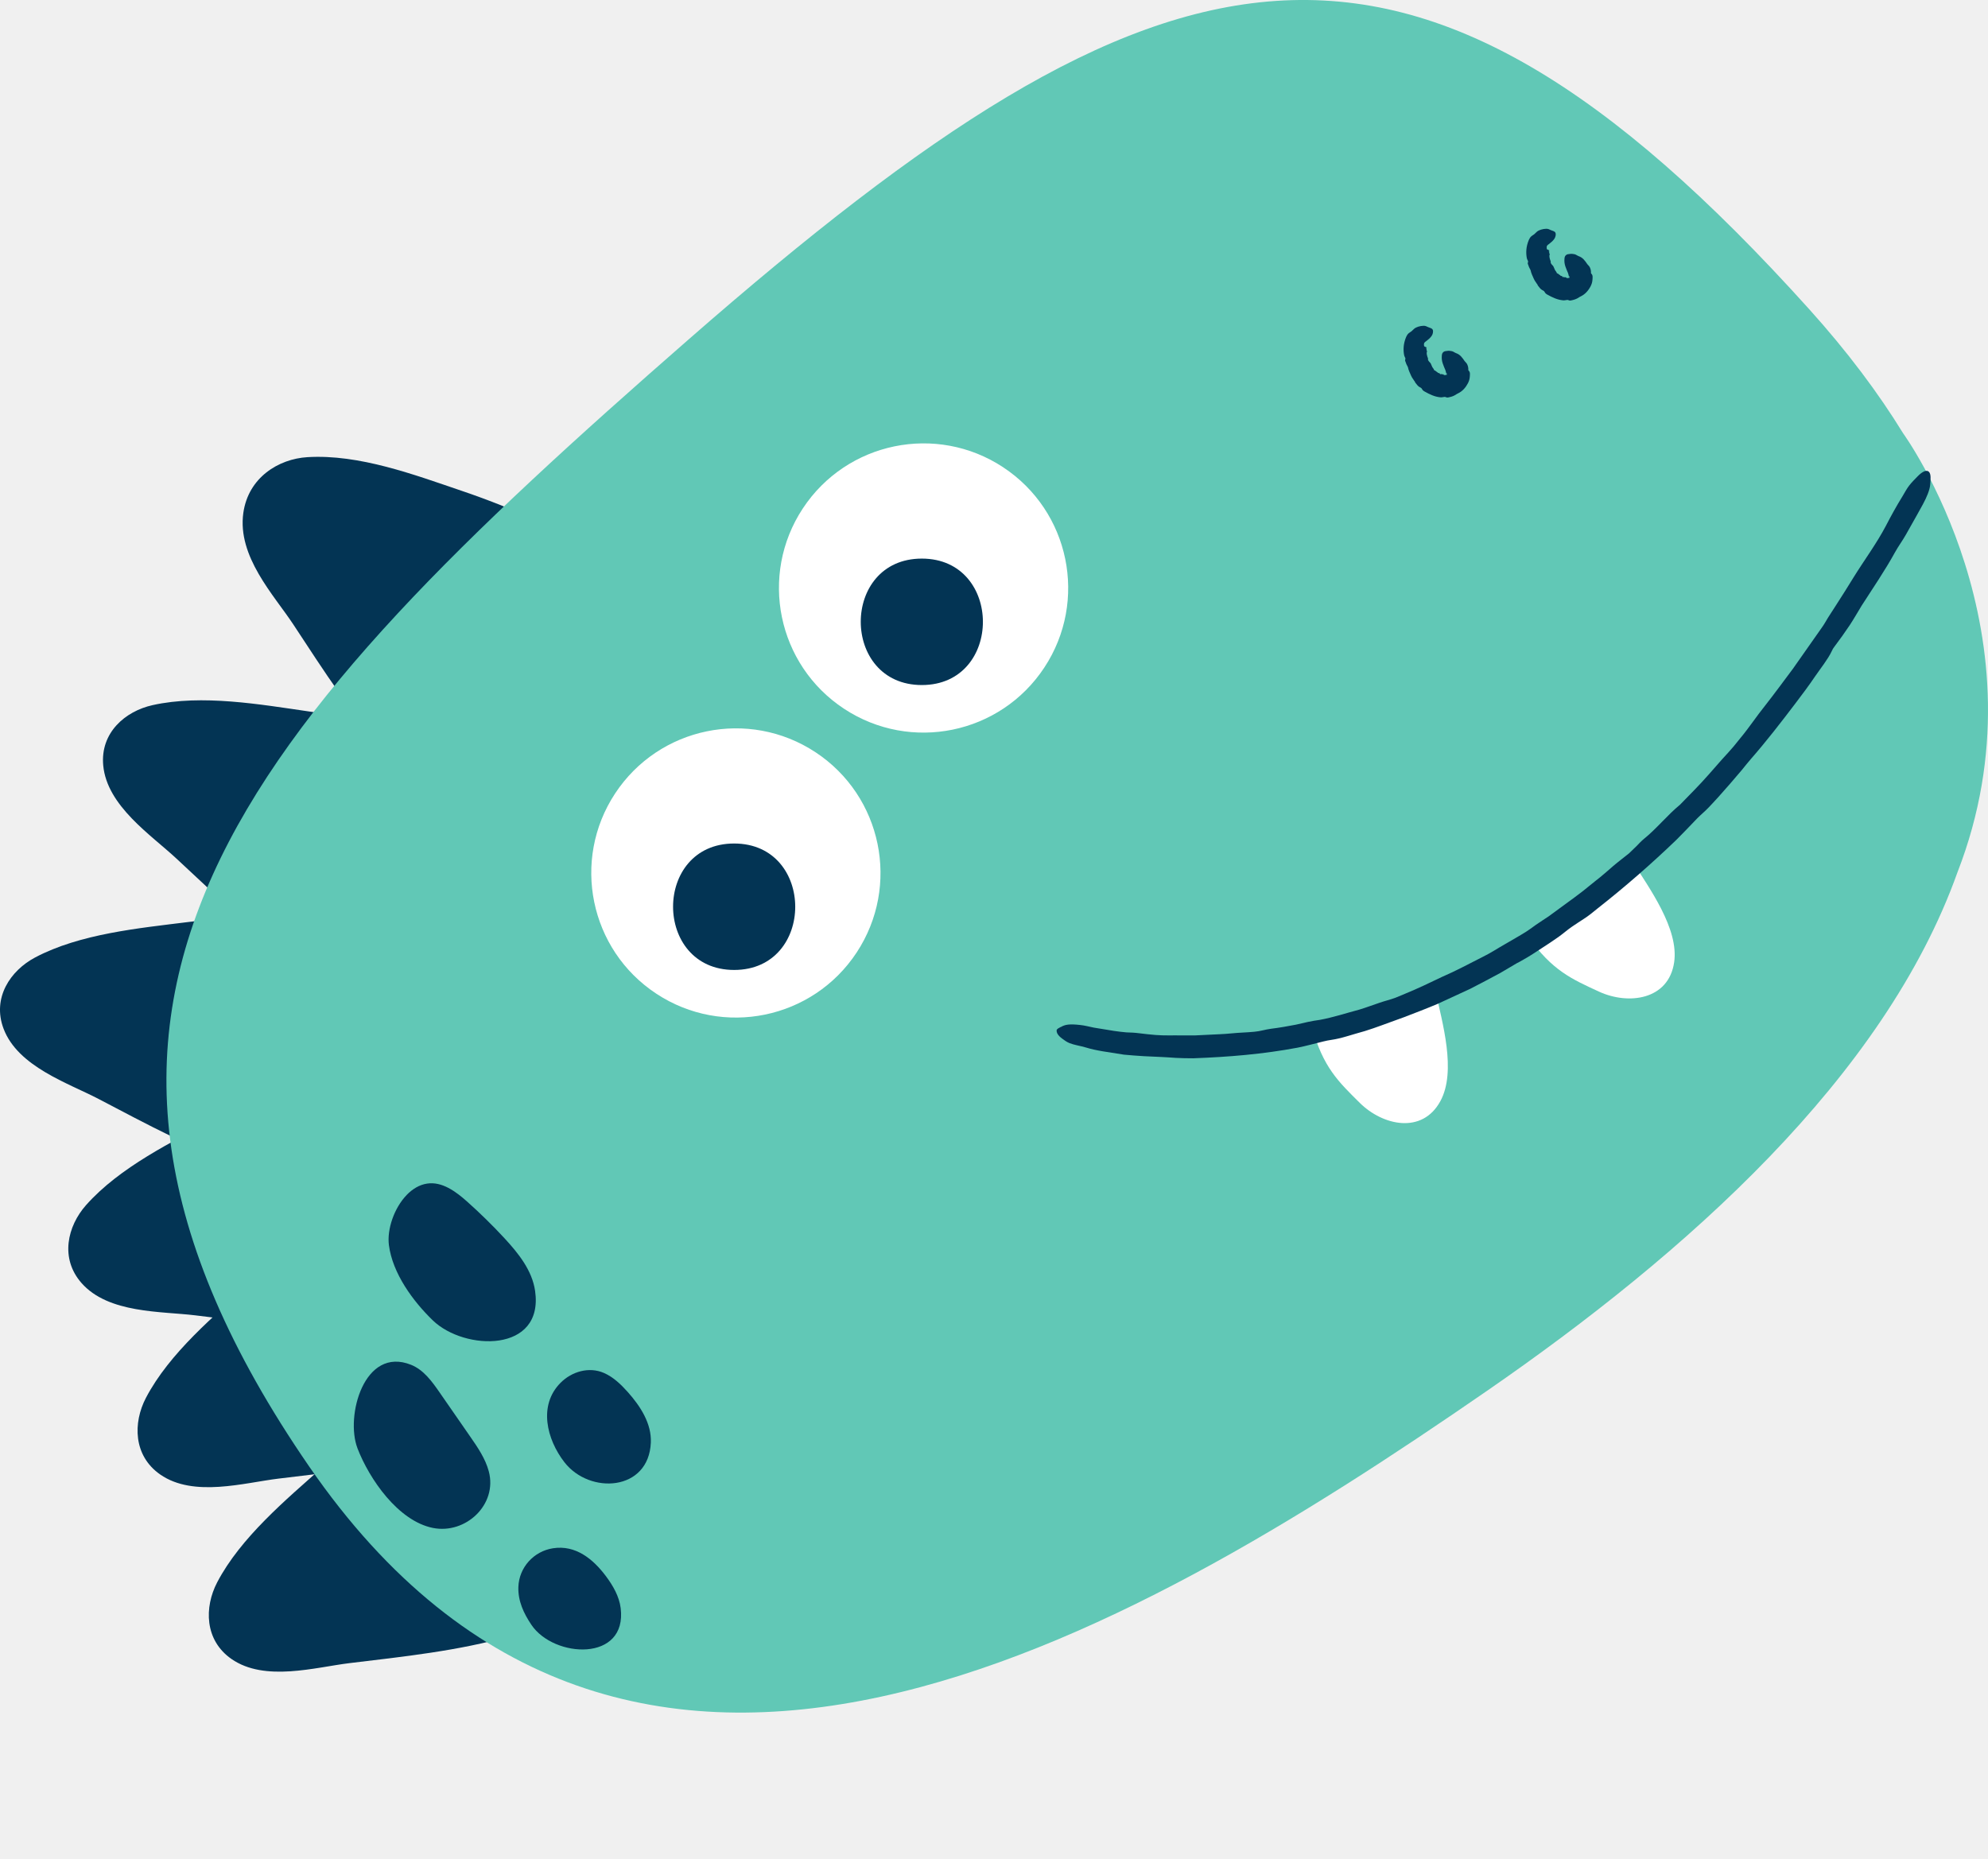
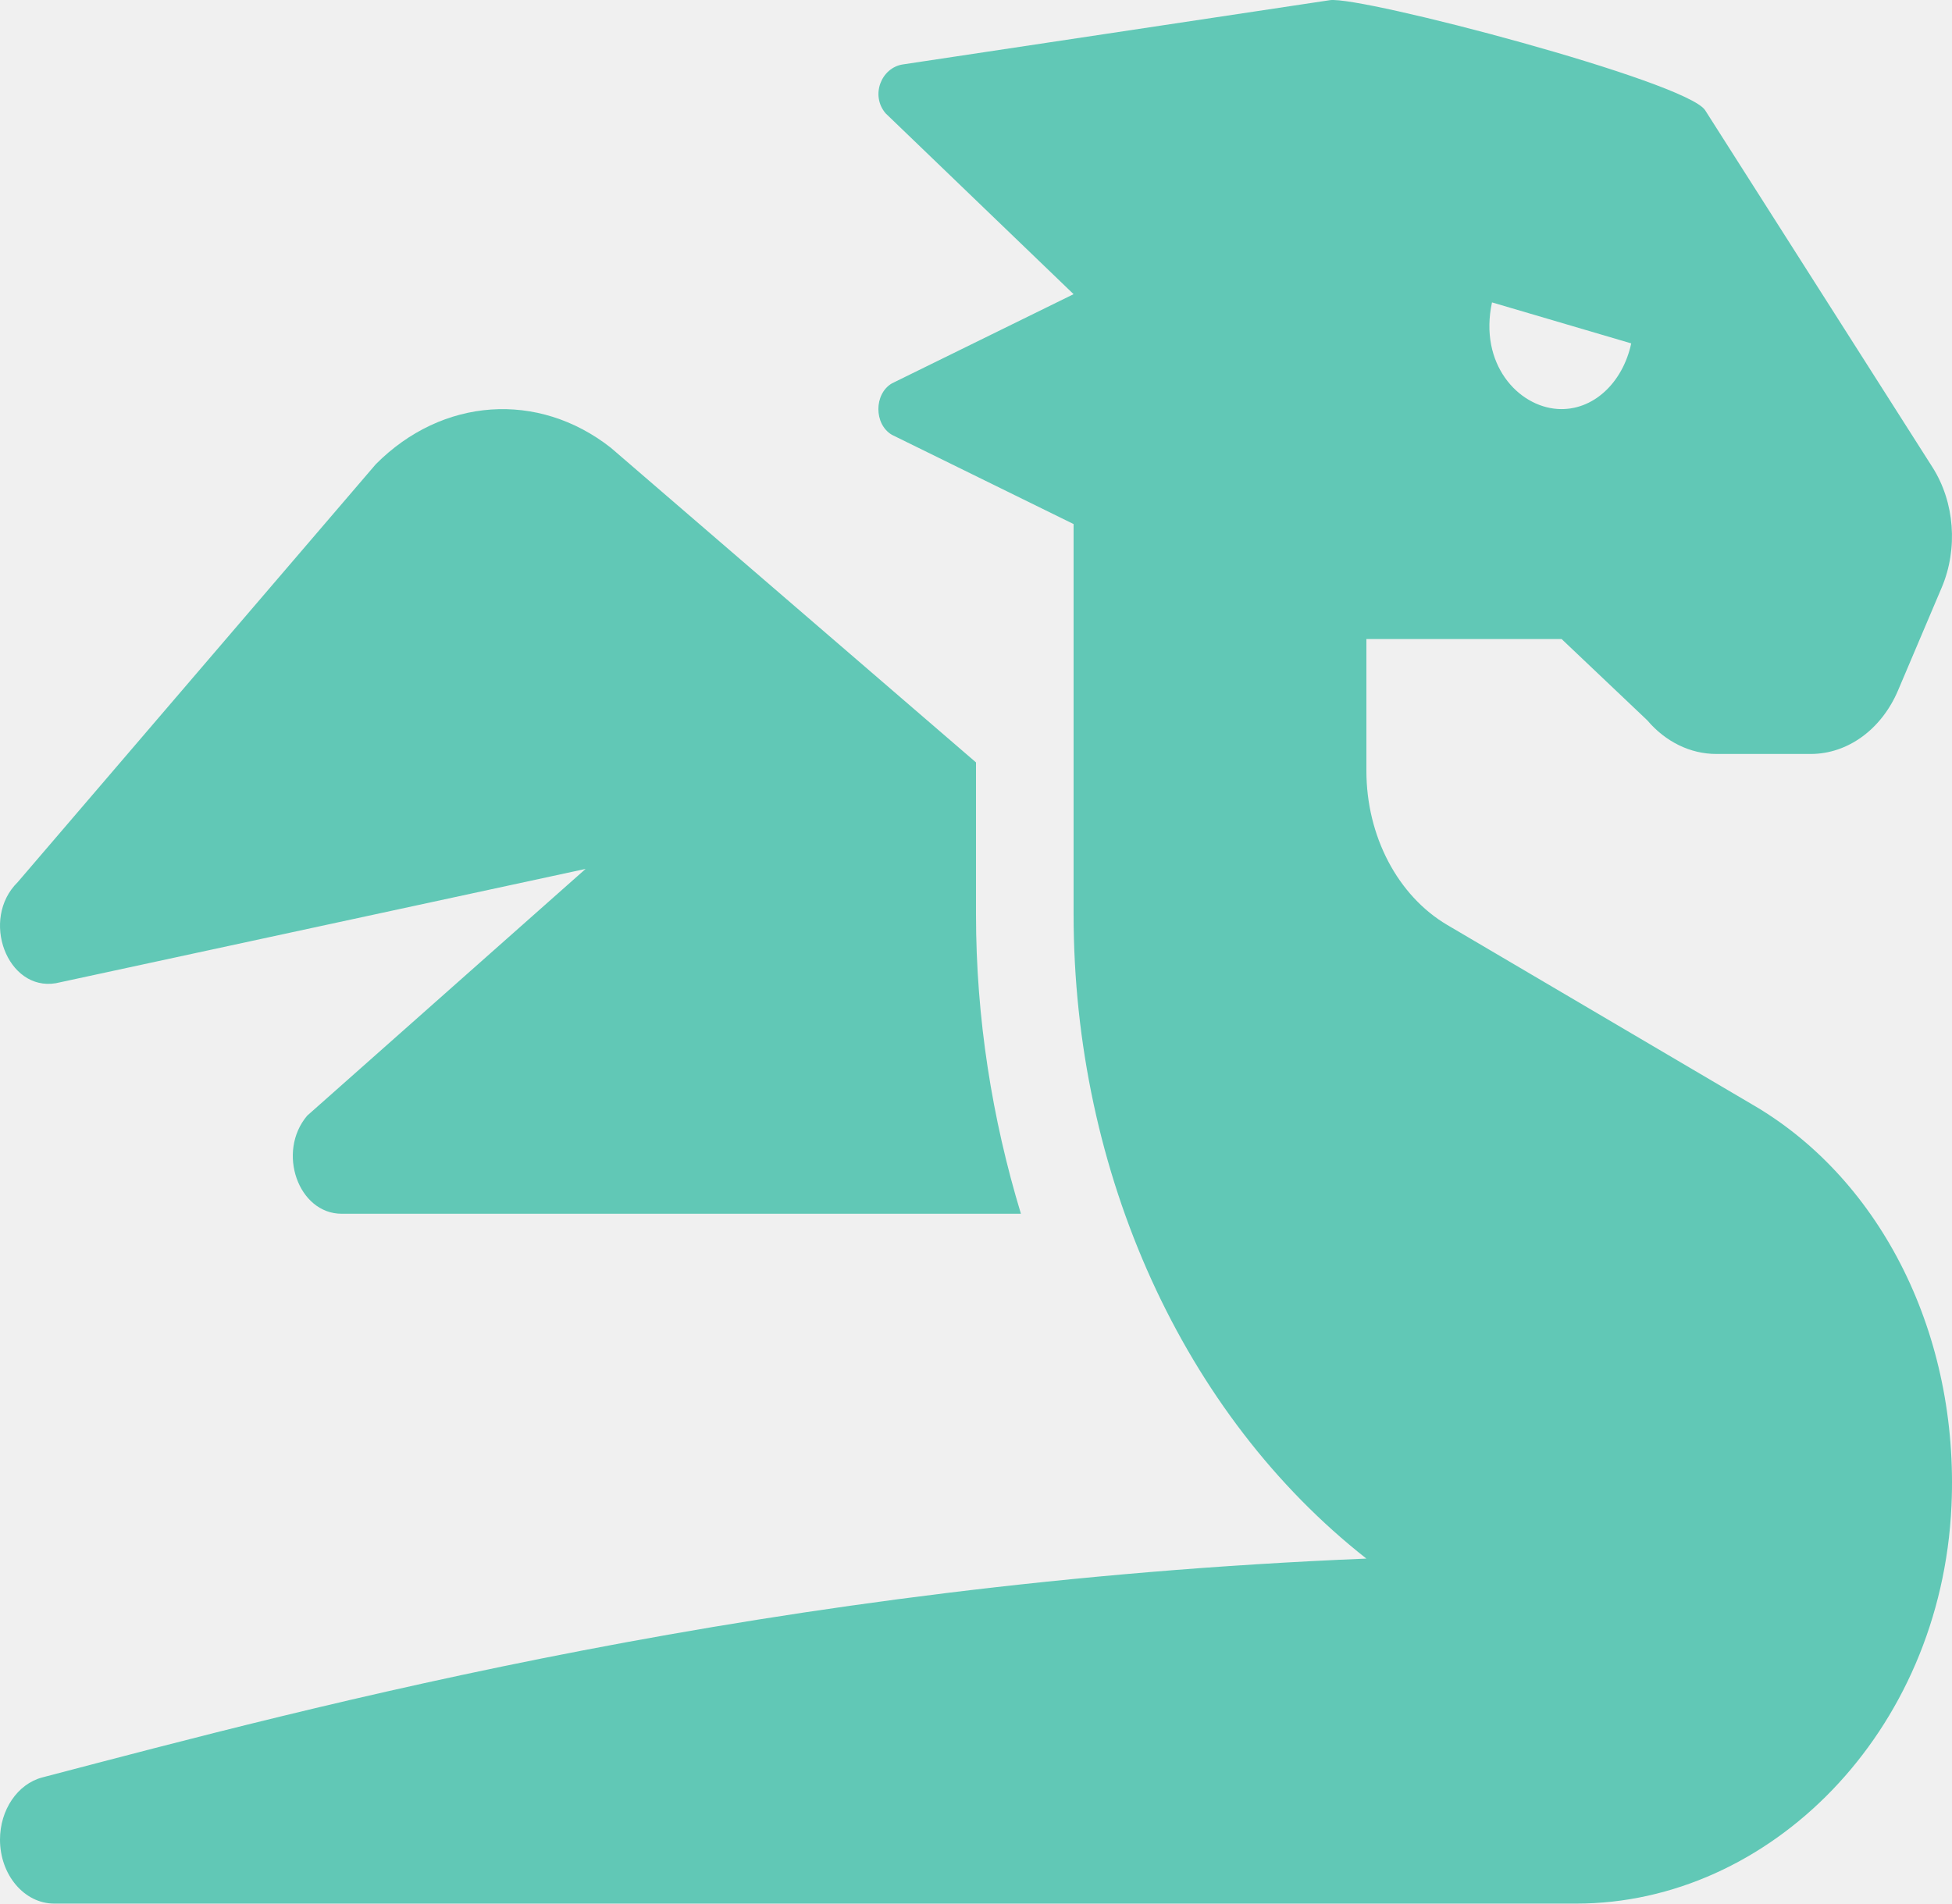
- <svg xmlns="http://www.w3.org/2000/svg" width="67.411mm" height="63.021mm" viewBox="0 0 67.411 63.021" version="1.1" id="svg1911">
-   <defs id="defs1905" />
-   <g id="layer1" transform="translate(-45.66966,-40.21574)">
-     <path d="m 58.925,65.906 c -1.249,-1.327 -2.292,-2.969 -3.312,-4.518 -0.654,-0.992 -1.903,-2.297 -1.692,-3.781 0.171,-1.199 1.194,-1.828 2.171,-1.888 1.761,-0.108 3.645,0.603 5.225,1.139 1.87,0.633 3.643,1.46 5.334,2.457 0.316,0.186 0.387,0.526 0.308,0.853 0.138,0.716 -0.206,1.487 -0.803,2.226 -1.09,1.347 -2.638,3.079 -4.07,3.964 -1.265,0.782 -2.302,0.46 -3.161,-0.452" style="fill:#033454;fill-opacity:1;fill-rule:nonzero;stroke:none;stroke-width:0.353" id="path203" />
-     <path d="m 55.858,72.898 c -1.503,-1.005 -2.878,-2.328 -4.209,-3.569 -0.853,-0.796 -2.352,-1.781 -2.479,-3.156 -0.103,-1.111 0.745,-1.839 1.675,-2.045 1.677,-0.373 3.655,-0.023 5.303,0.215 1.948,0.281 3.846,0.753 5.702,1.39 0.347,0.119 0.491,0.416 0.489,0.724 0.293,0.626 0.133,1.377 -0.279,2.138 -0.752,1.388 -1.86,3.196 -3.046,4.219 -1.047,0.905 -2.121,0.775 -3.155,0.084" style="fill:#033454;fill-opacity:1;fill-rule:nonzero;stroke:none;stroke-width:0.353" id="path207" />
-     <path d="m 54.022,79.812 c -1.716,-0.571 -3.392,-1.482 -5.005,-2.326 -1.033,-0.541 -2.739,-1.094 -3.227,-2.386 -0.393,-1.044 0.231,-1.971 1.073,-2.416 1.519,-0.803 3.519,-0.991 5.17,-1.198 1.953,-0.245 3.907,-0.293 5.866,-0.17 0.366,0.023 0.584,0.271 0.663,0.568 0.449,0.526 0.494,1.292 0.298,2.135 -0.357,1.538 -0.947,3.575 -1.819,4.876 -0.771,1.15 -1.84,1.31 -3.02,0.917" style="fill:#033454;fill-opacity:1;fill-rule:nonzero;stroke:none;stroke-width:0.353" id="path211" />
-     <path d="m 57.797,85.237 c -1.807,0.07 -3.697,-0.193 -5.504,-0.415 -1.158,-0.142 -2.949,-0.059 -3.86,-1.097 -0.736,-0.838 -0.478,-1.926 0.153,-2.639 1.139,-1.287 2.945,-2.166 4.417,-2.941 1.742,-0.917 3.554,-1.651 5.431,-2.226 0.35,-0.107 0.642,0.048 0.821,0.299 0.605,0.334 0.917,1.036 1.03,1.894 0.207,1.565 0.373,3.679 0.015,5.204 -0.316,1.348 -1.261,1.874 -2.504,1.922" style="fill:#033454;fill-opacity:1;fill-rule:nonzero;stroke:none;stroke-width:0.353" id="path215" />
-     <path d="m 60.555,89.442 c -1.737,0.501 -3.635,0.699 -5.442,0.917 -1.158,0.139 -2.878,0.649 -4.011,-0.14 -0.915,-0.637 -0.925,-1.755 -0.484,-2.599 0.797,-1.522 2.34,-2.809 3.584,-3.915 1.471,-1.307 3.055,-2.454 4.739,-3.463 0.314,-0.188 0.634,-0.107 0.868,0.093 0.667,0.18 1.138,0.786 1.455,1.592 0.576,1.47 1.244,3.483 1.262,5.048 0.016,1.384 -0.775,2.121 -1.97,2.466" style="fill:#033454;fill-opacity:1;fill-rule:nonzero;stroke:none;stroke-width:0.353" id="path219" />
-     <path d="m 62.971,95.698 c -1.738,0.501 -3.635,0.699 -5.442,0.917 -1.158,0.139 -2.878,0.649 -4.011,-0.14 -0.915,-0.637 -0.925,-1.755 -0.484,-2.599 0.797,-1.522 2.34,-2.809 3.584,-3.915 1.471,-1.307 3.055,-2.454 4.739,-3.462 0.314,-0.188 0.635,-0.108 0.869,0.093 0.667,0.18 1.138,0.786 1.455,1.592 0.576,1.47 1.244,3.483 1.262,5.049 0.016,1.384 -0.775,2.121 -1.97,2.466" style="fill:#033454;fill-opacity:1;fill-rule:nonzero;stroke:none;stroke-width:0.353" id="path223" />
-     <path d="m 112.045,69.799 c -2.478,6.944 -9.201,12.921 -15.952,17.583 -12.354,8.531 -29.129,18.274 -39.943,2.561 -10.813,-15.713 -2.176,-25.07 12.879,-38.225 16.082,-14.053 24.324,-16.202 38.002,-1.002 1.277,1.419 2.327,2.818 3.173,4.196 0,0 4.974,6.835 1.841,14.887" style="fill:#61c8b6;fill-opacity:1;fill-rule:nonzero;stroke:none;stroke-width:0.353" id="path287" />
-     <path d="m 73.32,65.724 c 2.262,1.49 2.887,4.531 1.398,6.793 -1.49,2.262 -4.531,2.887 -6.792,1.398 -2.262,-1.489 -2.888,-4.531 -1.398,-6.792 1.49,-2.262 4.531,-2.888 6.793,-1.398" style="fill:#ffffff;fill-opacity:1;fill-rule:nonzero;stroke:none;stroke-width:0.353" id="path291" />
-     <path d="m 70.564,73.109 c -2.759,0 -2.764,-4.288 0,-4.288 2.759,0 2.764,4.288 0,4.288" style="fill:#033454;fill-opacity:1;fill-rule:nonzero;stroke:none;stroke-width:0.353" id="path295" />
-     <path d="m 79.684,56.061 c 2.262,1.49 2.888,4.531 1.398,6.792 -1.49,2.262 -4.531,2.888 -6.792,1.398 -2.262,-1.489 -2.888,-4.531 -1.398,-6.792 1.49,-2.262 4.531,-2.888 6.793,-1.398" style="fill:#ffffff;fill-opacity:1;fill-rule:nonzero;stroke:none;stroke-width:0.353" id="path299" />
-     <path d="m 76.928,63.447 c -2.759,0 -2.764,-4.288 0,-4.288 2.759,0 2.764,4.288 0,4.288" style="fill:#033454;fill-opacity:1;fill-rule:nonzero;stroke:none;stroke-width:0.353" id="path303" />
-     <path d="m 98.173,48.504 c -0.018,0.018 -0.034,0.033 -0.048,0.047 7.15e-4,-0.001 0.003,-0.003 0.003,-0.003 l -0.003,0.005 c -0.001,0.003 -0.006,0.015 -0.007,0.026 -0.003,0.018 -0.003,0.04 -3.44e-4,0.061 0.004,0.025 0.011,0.046 0.014,0.053 0.003,0.006 0.003,0.005 7.14e-4,0.002 -0.004,-0.005 -0.017,-0.021 -0.033,-0.033 -0.009,-0.006 -0.017,-0.012 -0.026,-0.017 l 0.133,0.062 c 0,0 0.005,0.004 0.004,0.007 -3.44e-4,0.004 -0.027,0.009 -0.027,0.022 -7.15e-4,0.009 0.032,0.015 0.023,0.026 -0.025,0.035 0.038,0.065 0,0.121 -3.44e-4,0.041 0.009,0.087 0.022,0.129 l 0.023,0.064 c 0.006,0.017 -0.006,0.038 0.003,0.055 l 0.016,0.03 c 0.02,0.036 0.064,0.062 0.077,0.097 0.015,0.042 0.038,0.077 0.051,0.116 0.023,0.038 0.054,0.065 0.064,0.106 0.001,0.004 0.005,0.005 0.009,0.006 0.006,7.15e-4 0.011,0.002 0.016,0.004 l 0.005,7.15e-4 c 0.012,0.004 0.017,0.016 0.025,0.022 0.018,0.015 0.036,0.027 0.055,0.037 0.006,0.004 0.01,0.01 0.014,0.017 0.01,0.004 0.018,0.002 0.024,0.007 0.009,0.006 0.022,0.005 0.032,0.011 0.009,0.003 0.012,0.024 0.022,0.032 0.007,-0.002 0.014,-0.003 0.019,-0.003 0.007,-0.005 0.014,-0.013 0.018,-0.006 0.025,0.035 0.057,-0.019 0.082,0.031 0.023,0.009 0.048,0.011 0.066,0.005 0.011,-0.001 0.017,-0.009 0.026,-0.011 0.007,-0.002 0.019,0.009 0.019,0.009 l 0.001,-0.006 c 0.003,-0.009 -0.018,-0.033 -0.015,-0.031 0.004,-7.15e-4 0.004,-0.004 0.011,-0.006 0.003,-0.005 -0.009,-0.006 0.007,-0.013 0.004,-0.003 -0.009,0 -0.016,0.002 -0.007,0.002 -0.003,-7.15e-4 -0.004,-0.001 -0.004,-0.003 -0.004,0.006 -0.013,-0.001 -0.009,-0.003 0.012,-0.068 0.006,-0.032 -0.001,0.019 -0.006,0.027 -0.006,0.017 -0.001,-0.004 -7.14e-4,0.001 -0.004,-0.017 -0.004,-0.02 -0.014,-0.058 -0.025,-0.086 -0.021,-0.054 -0.06,-0.133 -0.088,-0.221 -0.032,-0.1 -0.037,-0.175 -0.028,-0.267 0.006,-0.087 0.055,-0.128 0.107,-0.142 0.026,-0.006 0.054,-0.006 0.083,-0.011 0.05,-0.008 0.098,0.001 0.151,0.01 0.053,0.013 0.095,0.05 0.139,0.066 0.144,0.049 0.215,0.157 0.293,0.271 0.033,0.039 0.075,0.074 0.093,0.123 0.024,0.056 0.034,0.111 0.032,0.171 0,0.006 -3.44e-4,0.012 0.002,0.018 0.003,0.006 0.009,0.011 0.014,0.016 0.054,0.051 0.037,0.138 0.034,0.2 -0.004,0.077 -0.027,0.152 -0.062,0.22 -0.074,0.144 -0.186,0.275 -0.335,0.345 -0.032,0.014 -0.06,0.032 -0.082,0.048 -0.062,0.038 -0.13,0.063 -0.198,0.078 -0.031,0.006 -0.068,0.02 -0.101,0.014 -0.031,-0.007 -0.056,-0.025 -0.086,-0.019 -0.047,0.007 -0.094,0.018 -0.141,0.012 -0.187,-0.018 -0.354,-0.098 -0.527,-0.194 -0.025,-0.015 -0.051,-0.03 -0.069,-0.054 -0.014,-0.02 -0.024,-0.044 -0.04,-0.061 -0.02,-0.02 -0.048,-0.03 -0.073,-0.044 -0.03,-0.017 -0.05,-0.041 -0.072,-0.066 l -0.063,-0.079 c -0.008,-0.011 -0.012,-0.023 -0.014,-0.034 -0.022,-0.022 -0.035,-0.05 -0.05,-0.071 -0.031,-0.041 -0.058,-0.084 -0.077,-0.129 -0.041,-0.096 -0.088,-0.184 -0.106,-0.28 -0.004,-0.019 -0.014,-0.036 -0.024,-0.052 -0.025,-0.042 -0.042,-0.086 -0.056,-0.131 -0.006,-0.022 -0.022,-0.043 -0.018,-0.068 0.004,-0.023 0.018,-0.046 0.008,-0.068 -0.015,-0.034 -0.035,-0.069 -0.042,-0.11 -0.028,-0.161 -0.031,-0.369 0.073,-0.612 0.021,-0.047 0.048,-0.089 0.084,-0.12 0.03,-0.026 0.064,-0.042 0.092,-0.064 0.034,-0.025 0.06,-0.061 0.095,-0.089 0.039,-0.033 0.087,-0.054 0.138,-0.07 0.054,-0.017 0.113,-0.028 0.178,-0.03 0.063,-0.001 0.104,0.02 0.162,0.048 0.045,0.021 0.118,0.031 0.147,0.08 0.019,0.032 0.015,0.082 0.007,0.117 -0.015,0.08 -0.069,0.141 -0.131,0.197 -0.04,0.033 -0.073,0.06 -0.111,0.091" style="fill:#033454;fill-opacity:1;fill-rule:nonzero;stroke:none;stroke-width:0.353" id="path307" />
-     <path d="m 94.012,51.796 c -0.018,0.018 -0.034,0.033 -0.048,0.047 7.14e-4,-0.001 0.003,-0.003 0.003,-0.003 l -0.003,0.005 c -0.001,0.003 -0.006,0.014 -0.007,0.026 -0.003,0.018 -0.003,0.04 -3.44e-4,0.061 0.004,0.025 0.011,0.046 0.015,0.053 0.003,0.006 0.003,0.005 3.44e-4,0.002 -0.004,-0.005 -0.017,-0.021 -0.033,-0.033 -0.009,-0.007 -0.017,-0.012 -0.026,-0.017 l 0.133,0.062 c 0,0 0.005,0.004 0.004,0.007 -3.44e-4,0.005 -0.027,0.01 -0.027,0.022 -7.15e-4,0.009 0.032,0.015 0.023,0.026 -0.025,0.035 0.038,0.065 0,0.121 -3.44e-4,0.04 0.009,0.087 0.022,0.129 l 0.023,0.064 c 0.006,0.017 -0.006,0.038 0.003,0.055 l 0.016,0.03 c 0.02,0.036 0.064,0.062 0.077,0.096 0.015,0.042 0.038,0.077 0.051,0.116 0.023,0.037 0.054,0.065 0.064,0.106 0.001,0.004 0.005,0.005 0.009,0.006 0.006,7.14e-4 0.011,0.002 0.016,0.004 l 0.005,7.15e-4 c 0.013,0.004 0.017,0.016 0.025,0.022 0.018,0.015 0.036,0.027 0.055,0.037 0.006,0.004 0.01,0.01 0.014,0.017 0.01,0.004 0.018,0.002 0.024,0.007 0.009,0.006 0.022,0.005 0.032,0.01 0.009,0.003 0.012,0.024 0.023,0.032 0.007,-0.002 0.013,-0.004 0.019,-0.003 0.007,-0.005 0.014,-0.013 0.019,-0.006 0.024,0.035 0.056,-0.019 0.081,0.03 0.023,0.009 0.048,0.011 0.066,0.005 0.011,-0.001 0.017,-0.009 0.026,-0.011 0.007,-0.002 0.019,0.009 0.019,0.009 l 0.001,-0.006 c 0.003,-0.009 -0.018,-0.033 -0.015,-0.031 0.004,-7.15e-4 0.004,-0.004 0.011,-0.006 0.003,-0.005 -0.009,-0.006 0.007,-0.013 0.004,-0.003 -0.009,0 -0.016,0.002 -0.007,0.001 -0.003,-7.14e-4 -0.004,-0.001 -0.004,-0.003 -0.004,0.006 -0.013,-0.002 -0.009,-0.002 0.012,-0.068 0.006,-0.031 -0.001,0.019 -0.006,0.027 -0.006,0.017 -0.001,-0.004 -7.14e-4,0.001 -0.004,-0.017 -0.004,-0.02 -0.014,-0.058 -0.025,-0.086 -0.021,-0.054 -0.06,-0.133 -0.088,-0.222 -0.032,-0.099 -0.036,-0.175 -0.028,-0.267 0.006,-0.087 0.055,-0.128 0.107,-0.142 0.026,-0.006 0.054,-0.006 0.083,-0.011 0.05,-0.009 0.098,0.001 0.151,0.01 0.053,0.013 0.095,0.05 0.139,0.066 0.144,0.049 0.215,0.157 0.293,0.271 0.033,0.039 0.075,0.074 0.093,0.123 0.024,0.056 0.034,0.111 0.032,0.171 0,0.006 -3.44e-4,0.012 0.002,0.018 0.003,0.006 0.009,0.011 0.014,0.016 0.054,0.051 0.037,0.138 0.034,0.2 -0.004,0.077 -0.027,0.152 -0.062,0.22 -0.074,0.144 -0.186,0.275 -0.335,0.345 -0.032,0.014 -0.059,0.032 -0.082,0.048 -0.062,0.039 -0.13,0.064 -0.198,0.079 -0.032,0.006 -0.068,0.02 -0.101,0.014 -0.031,-0.007 -0.056,-0.025 -0.086,-0.019 -0.047,0.007 -0.094,0.018 -0.141,0.012 -0.187,-0.018 -0.354,-0.098 -0.526,-0.195 -0.025,-0.015 -0.051,-0.03 -0.07,-0.053 -0.014,-0.02 -0.024,-0.044 -0.04,-0.061 -0.02,-0.02 -0.048,-0.03 -0.073,-0.044 -0.03,-0.017 -0.05,-0.042 -0.072,-0.066 l -0.063,-0.079 c -0.008,-0.011 -0.012,-0.023 -0.014,-0.034 -0.022,-0.022 -0.035,-0.05 -0.05,-0.071 -0.031,-0.041 -0.058,-0.084 -0.077,-0.129 -0.041,-0.096 -0.088,-0.184 -0.106,-0.28 -0.004,-0.019 -0.014,-0.036 -0.024,-0.052 -0.025,-0.042 -0.042,-0.086 -0.056,-0.131 -0.006,-0.021 -0.022,-0.042 -0.018,-0.067 0.004,-0.024 0.017,-0.046 0.007,-0.068 -0.015,-0.035 -0.035,-0.069 -0.042,-0.11 -0.028,-0.161 -0.031,-0.369 0.073,-0.612 0.021,-0.047 0.048,-0.089 0.084,-0.12 0.03,-0.026 0.064,-0.042 0.092,-0.064 0.034,-0.025 0.06,-0.061 0.095,-0.089 0.039,-0.032 0.087,-0.054 0.138,-0.07 0.054,-0.017 0.113,-0.028 0.178,-0.03 0.063,-0.001 0.104,0.02 0.162,0.048 0.045,0.021 0.118,0.031 0.147,0.08 0.019,0.032 0.015,0.082 0.008,0.117 -0.016,0.081 -0.069,0.141 -0.131,0.198 -0.04,0.033 -0.073,0.06 -0.111,0.091" style="fill:#033454;fill-opacity:1;fill-rule:nonzero;stroke:none;stroke-width:0.353" id="path311" />
-     <path d="m 59.462,80.737 c 0.195,-0.201 0.429,-0.344 0.689,-0.383 0.507,-0.078 0.974,0.268 1.357,0.609 0.441,0.393 0.863,0.807 1.265,1.241 0.476,0.514 0.941,1.094 1.041,1.788 0.304,2.107 -2.39,2.042 -3.468,1.001 -0.676,-0.653 -1.366,-1.597 -1.489,-2.554 -0.068,-0.531 0.175,-1.257 0.605,-1.701" style="fill:#033454;fill-opacity:1;fill-rule:nonzero;stroke:none;stroke-width:0.353" id="path315" />
-     <path d="m 64.679,87.108 c 0.379,-0.38 0.963,-0.553 1.468,-0.333 0.319,0.139 0.578,0.388 0.81,0.648 0.429,0.481 0.809,1.069 0.782,1.713 -0.069,1.655 -2.078,1.771 -2.933,0.664 -0.596,-0.772 -0.891,-1.926 -0.127,-2.692" style="fill:#033454;fill-opacity:1;fill-rule:nonzero;stroke:none;stroke-width:0.353" id="path319" />
-     <path d="m 57.791,89.328 c -0.418,-1.088 0.227,-3.466 1.817,-2.829 0.427,0.171 0.713,0.568 0.974,0.946 0.344,0.496 0.688,0.992 1.032,1.489 0.256,0.369 0.516,0.748 0.631,1.182 0.297,1.126 -0.785,2.137 -1.897,1.915 -1.177,-0.236 -2.156,-1.657 -2.558,-2.703" style="fill:#033454;fill-opacity:1;fill-rule:nonzero;stroke:none;stroke-width:0.353" id="path323" />
-     <path d="m 63.247,94.035 c 0.022,-0.663 0.52,-1.212 1.172,-1.314 0.768,-0.12 1.362,0.363 1.799,0.949 0.239,0.321 0.448,0.681 0.498,1.079 0.228,1.836 -2.264,1.703 -3.027,0.568 -0.262,-0.389 -0.457,-0.806 -0.442,-1.282" style="fill:#033454;fill-opacity:1;fill-rule:nonzero;stroke:none;stroke-width:0.353" id="path327" />
-     <path d="m 101.018,69.42 c 0.568,0.902 1.589,2.291 1.42,3.432 -0.19,1.278 -1.554,1.45 -2.546,0.993 -0.927,-0.428 -1.586,-0.712 -2.397,-1.855 z" style="fill:#ffffff;fill-opacity:1;fill-rule:nonzero;stroke:none;stroke-width:0.353" id="path367" />
-     <path d="m 94.349,73.843 c 0.226,1.042 0.713,2.696 0.164,3.711 -0.614,1.136 -1.955,0.833 -2.732,0.065 -0.726,-0.719 -1.248,-1.211 -1.621,-2.562 z" style="fill:#ffffff;fill-opacity:1;fill-rule:nonzero;stroke:none;stroke-width:0.353" id="path375" />
-     <path d="m 81.64,75.045 c 0.153,-0.089 0.298,-0.109 0.655,-0.07 0.151,0.015 0.311,0.058 0.468,0.09 l 0.681,0.111 c 0.141,0.023 0.281,0.036 0.421,0.05 0.142,0.004 0.284,0.01 0.431,0.029 0.184,0.024 0.372,0.043 0.557,0.059 0.298,0.025 0.597,0.009 0.894,0.015 l 0.447,-2.6e-4 0.447,-0.022 c 0.259,-0.014 0.522,-0.02 0.778,-0.046 0.258,-0.027 0.519,-0.03 0.782,-0.056 0.195,-0.015 0.375,-0.077 0.57,-0.102 0.281,-0.034 0.563,-0.085 0.841,-0.138 0.275,-0.066 0.546,-0.129 0.812,-0.163 0.456,-0.084 0.898,-0.231 1.346,-0.35 0.229,-0.069 0.452,-0.155 0.678,-0.23 0.183,-0.064 0.356,-0.102 0.542,-0.171 l 0.339,-0.141 c 0.416,-0.17 0.834,-0.372 1.233,-0.563 0.479,-0.206 0.939,-0.456 1.405,-0.691 0.253,-0.124 0.488,-0.281 0.732,-0.419 0.242,-0.143 0.488,-0.278 0.725,-0.428 0.043,-0.026 0.08,-0.053 0.118,-0.08 l 0.158,-0.113 c 0.017,-0.012 0.032,-0.024 0.049,-0.036 0.137,-0.098 0.293,-0.191 0.433,-0.288 l 0.869,-0.636 0.283,-0.214 0.441,-0.356 c 0.208,-0.158 0.405,-0.337 0.602,-0.506 0.171,-0.146 0.354,-0.281 0.531,-0.425 0.085,-0.082 0.174,-0.167 0.259,-0.25 0.076,-0.08 0.151,-0.16 0.238,-0.233 0.445,-0.359 0.811,-0.823 1.23,-1.164 0.324,-0.335 0.657,-0.663 0.965,-1.015 l 0.476,-0.541 c 0.131,-0.145 0.254,-0.272 0.382,-0.426 l 0.232,-0.287 c 0.29,-0.347 0.547,-0.74 0.827,-1.087 0.324,-0.413 0.635,-0.838 0.95,-1.259 0.327,-0.465 0.652,-0.927 0.977,-1.391 0.085,-0.117 0.14,-0.223 0.212,-0.34 0.092,-0.143 0.191,-0.297 0.284,-0.441 0.194,-0.306 0.392,-0.609 0.579,-0.92 0.363,-0.586 0.779,-1.144 1.099,-1.752 0.179,-0.347 0.353,-0.662 0.566,-1.008 0.076,-0.127 0.139,-0.248 0.222,-0.356 0.092,-0.12 0.195,-0.218 0.285,-0.312 0.176,-0.182 0.315,-0.231 0.387,-0.156 0.074,0.079 0.058,0.244 0.042,0.439 -0.014,0.177 -0.12,0.428 -0.248,0.664 -0.067,0.12 -0.135,0.244 -0.205,0.37 l -0.369,0.655 c -0.119,0.212 -0.256,0.392 -0.374,0.606 -0.341,0.62 -0.743,1.204 -1.129,1.806 -0.137,0.223 -0.26,0.444 -0.403,0.66 -0.17,0.255 -0.332,0.479 -0.515,0.723 -0.018,0.024 -0.037,0.049 -0.053,0.075 -0.017,0.028 -0.029,0.056 -0.042,0.083 -0.122,0.265 -0.382,0.589 -0.558,0.846 -0.214,0.316 -0.442,0.622 -0.674,0.926 -0.489,0.644 -0.981,1.281 -1.512,1.888 -0.105,0.121 -0.204,0.247 -0.305,0.371 -0.263,0.311 -0.53,0.622 -0.804,0.925 -0.133,0.142 -0.281,0.311 -0.42,0.444 -0.134,0.127 -0.248,0.221 -0.379,0.365 -0.209,0.216 -0.407,0.428 -0.622,0.64 -0.852,0.818 -1.73,1.585 -2.664,2.319 -0.152,0.125 -0.304,0.25 -0.47,0.356 -0.134,0.09 -0.271,0.173 -0.403,0.266 -0.16,0.11 -0.304,0.239 -0.462,0.351 -0.184,0.13 -0.375,0.255 -0.566,0.379 -0.202,0.133 -0.403,0.266 -0.614,0.384 -0.086,0.051 -0.159,0.09 -0.231,0.126 -0.189,0.111 -0.388,0.229 -0.556,0.328 -0.338,0.183 -0.679,0.363 -1.021,0.538 -0.37,0.171 -0.739,0.341 -1.108,0.512 -0.374,0.158 -0.753,0.303 -1.131,0.448 l -0.455,0.165 c -0.385,0.141 -0.772,0.287 -1.171,0.391 -0.188,0.054 -0.404,0.124 -0.593,0.167 -0.18,0.045 -0.33,0.051 -0.52,0.101 -0.294,0.071 -0.575,0.151 -0.874,0.211 -1.171,0.22 -2.342,0.316 -3.538,0.36 -0.198,-10e-4 -0.397,-0.003 -0.594,-0.014 -0.162,-0.009 -0.322,-0.025 -0.485,-0.03 -0.196,-0.009 -0.389,-0.018 -0.584,-0.027 -0.227,-0.012 -0.456,-0.032 -0.684,-0.052 l -0.722,-0.114 c -0.23,-0.04 -0.375,-0.07 -0.585,-0.133 -0.168,-0.05 -0.389,-0.083 -0.543,-0.145 -0.101,-0.041 -0.181,-0.104 -0.244,-0.15 -0.143,-0.104 -0.196,-0.198 -0.191,-0.282 0.004,-0.052 0.075,-0.078 0.136,-0.114" style="fill:#033454;fill-opacity:1;fill-rule:nonzero;stroke:none;stroke-width:0.353" id="path379" />
-   </g>
+ <svg xmlns="http://www.w3.org/2000/svg" aria-hidden="true" focusable="false" data-prefix="fas" data-icon="dragon" class="svg-inline--fa fa-dragon fa-w-20" role="img" viewBox="0 0 233.867 228.111" version="1.1" id="svg865" width="233.867" height="228.111">
+   <defs id="defs869" />
+   <path d="M 6.694,117.821 70.16,104.124 36.805,133.692 c -3.683,4.339 -1.074,11.756 4.133,11.756 h 81.378 c -3.45,-11.364 -5.383,-23.447 -5.383,-35.891 V 91.361 L 73.182,53.654 c -8.704,-6.836 -20.204,-6.031 -28.159,1.976 L 2.123,105.708 c -4.524,4.447 -1.261,13.094 4.571,12.113 z m 203.489,14.678 -36.783,-21.656 c -5.941,-3.499 -9.694,-10.651 -9.694,-18.475 v -15.793 h 23.387 l 10.265,9.741 c 2.192,2.583 5.167,4.033 8.269,4.033 h 11.317 c 4.429,-3.4e-4 8.478,-2.948 10.458,-7.615 l 5.229,-12.32 c 1.98,-4.666 1.553,-10.25 -1.104,-14.424 L 204.293,13.213 C 202.082,9.743 162.968,-0.527 159.329,0.021 L 108.17,7.72 c -2.576,0.388 -3.91,3.689 -2.068,5.858 l 22.524,21.673 -21.771,10.692 c -2.156,1.27 -2.156,4.89 0,6.16 l 21.771,10.697 v 46.756 c 0,31.027 13.166,60.001 35.08,77.214 C 92.235,189.702 37.799,204.424 5.079,212.99 2.112,213.764 0,216.868 0,220.449 c 0,4.218 2.905,7.662 6.49,7.662 H 188.862 c 23.127,0.005 43.707,-20.472 44.943,-47.677 0.921,-20.352 -8.306,-38.913 -23.62,-47.935 z m -31.429,-96.262 16.681,4.911 c -1.005,4.696 -4.557,8.131 -8.817,7.86 -4.736,-0.306 -9.446,-5.394 -7.864,-12.771 z" id="path863" style="fill:#61c8b6;stroke-width:0.397;fill-opacity:1" />
</svg>
